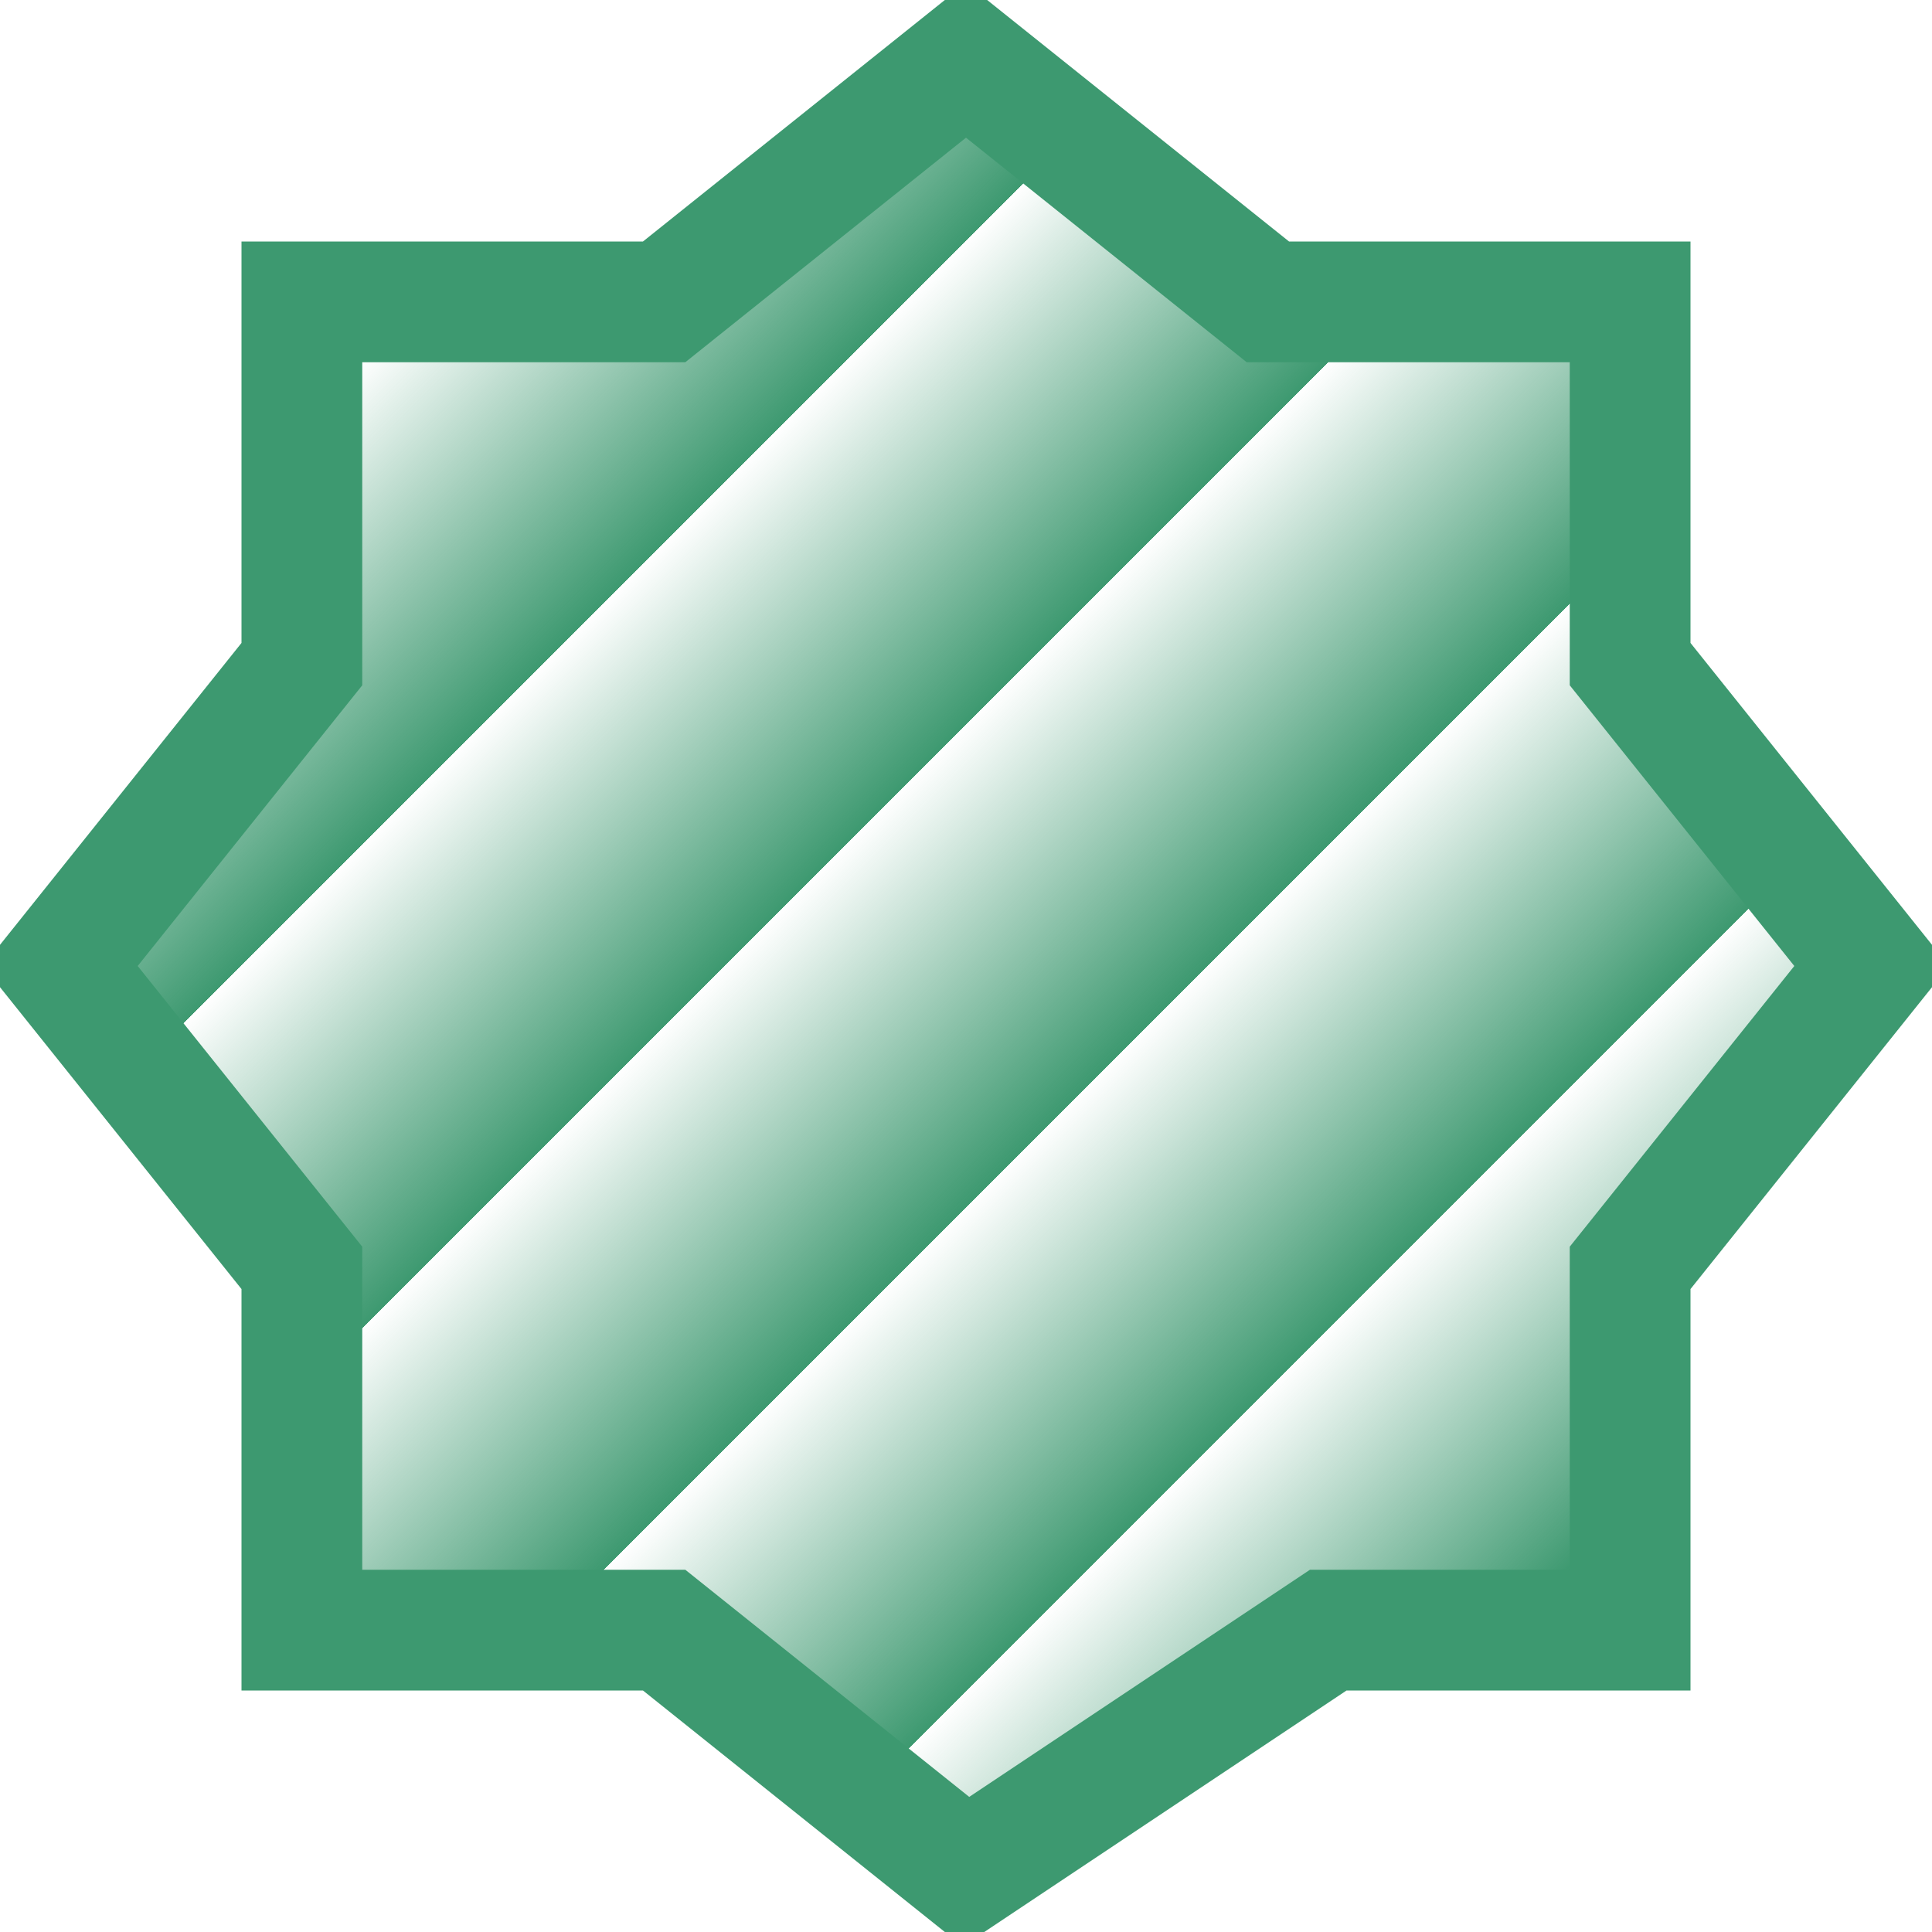
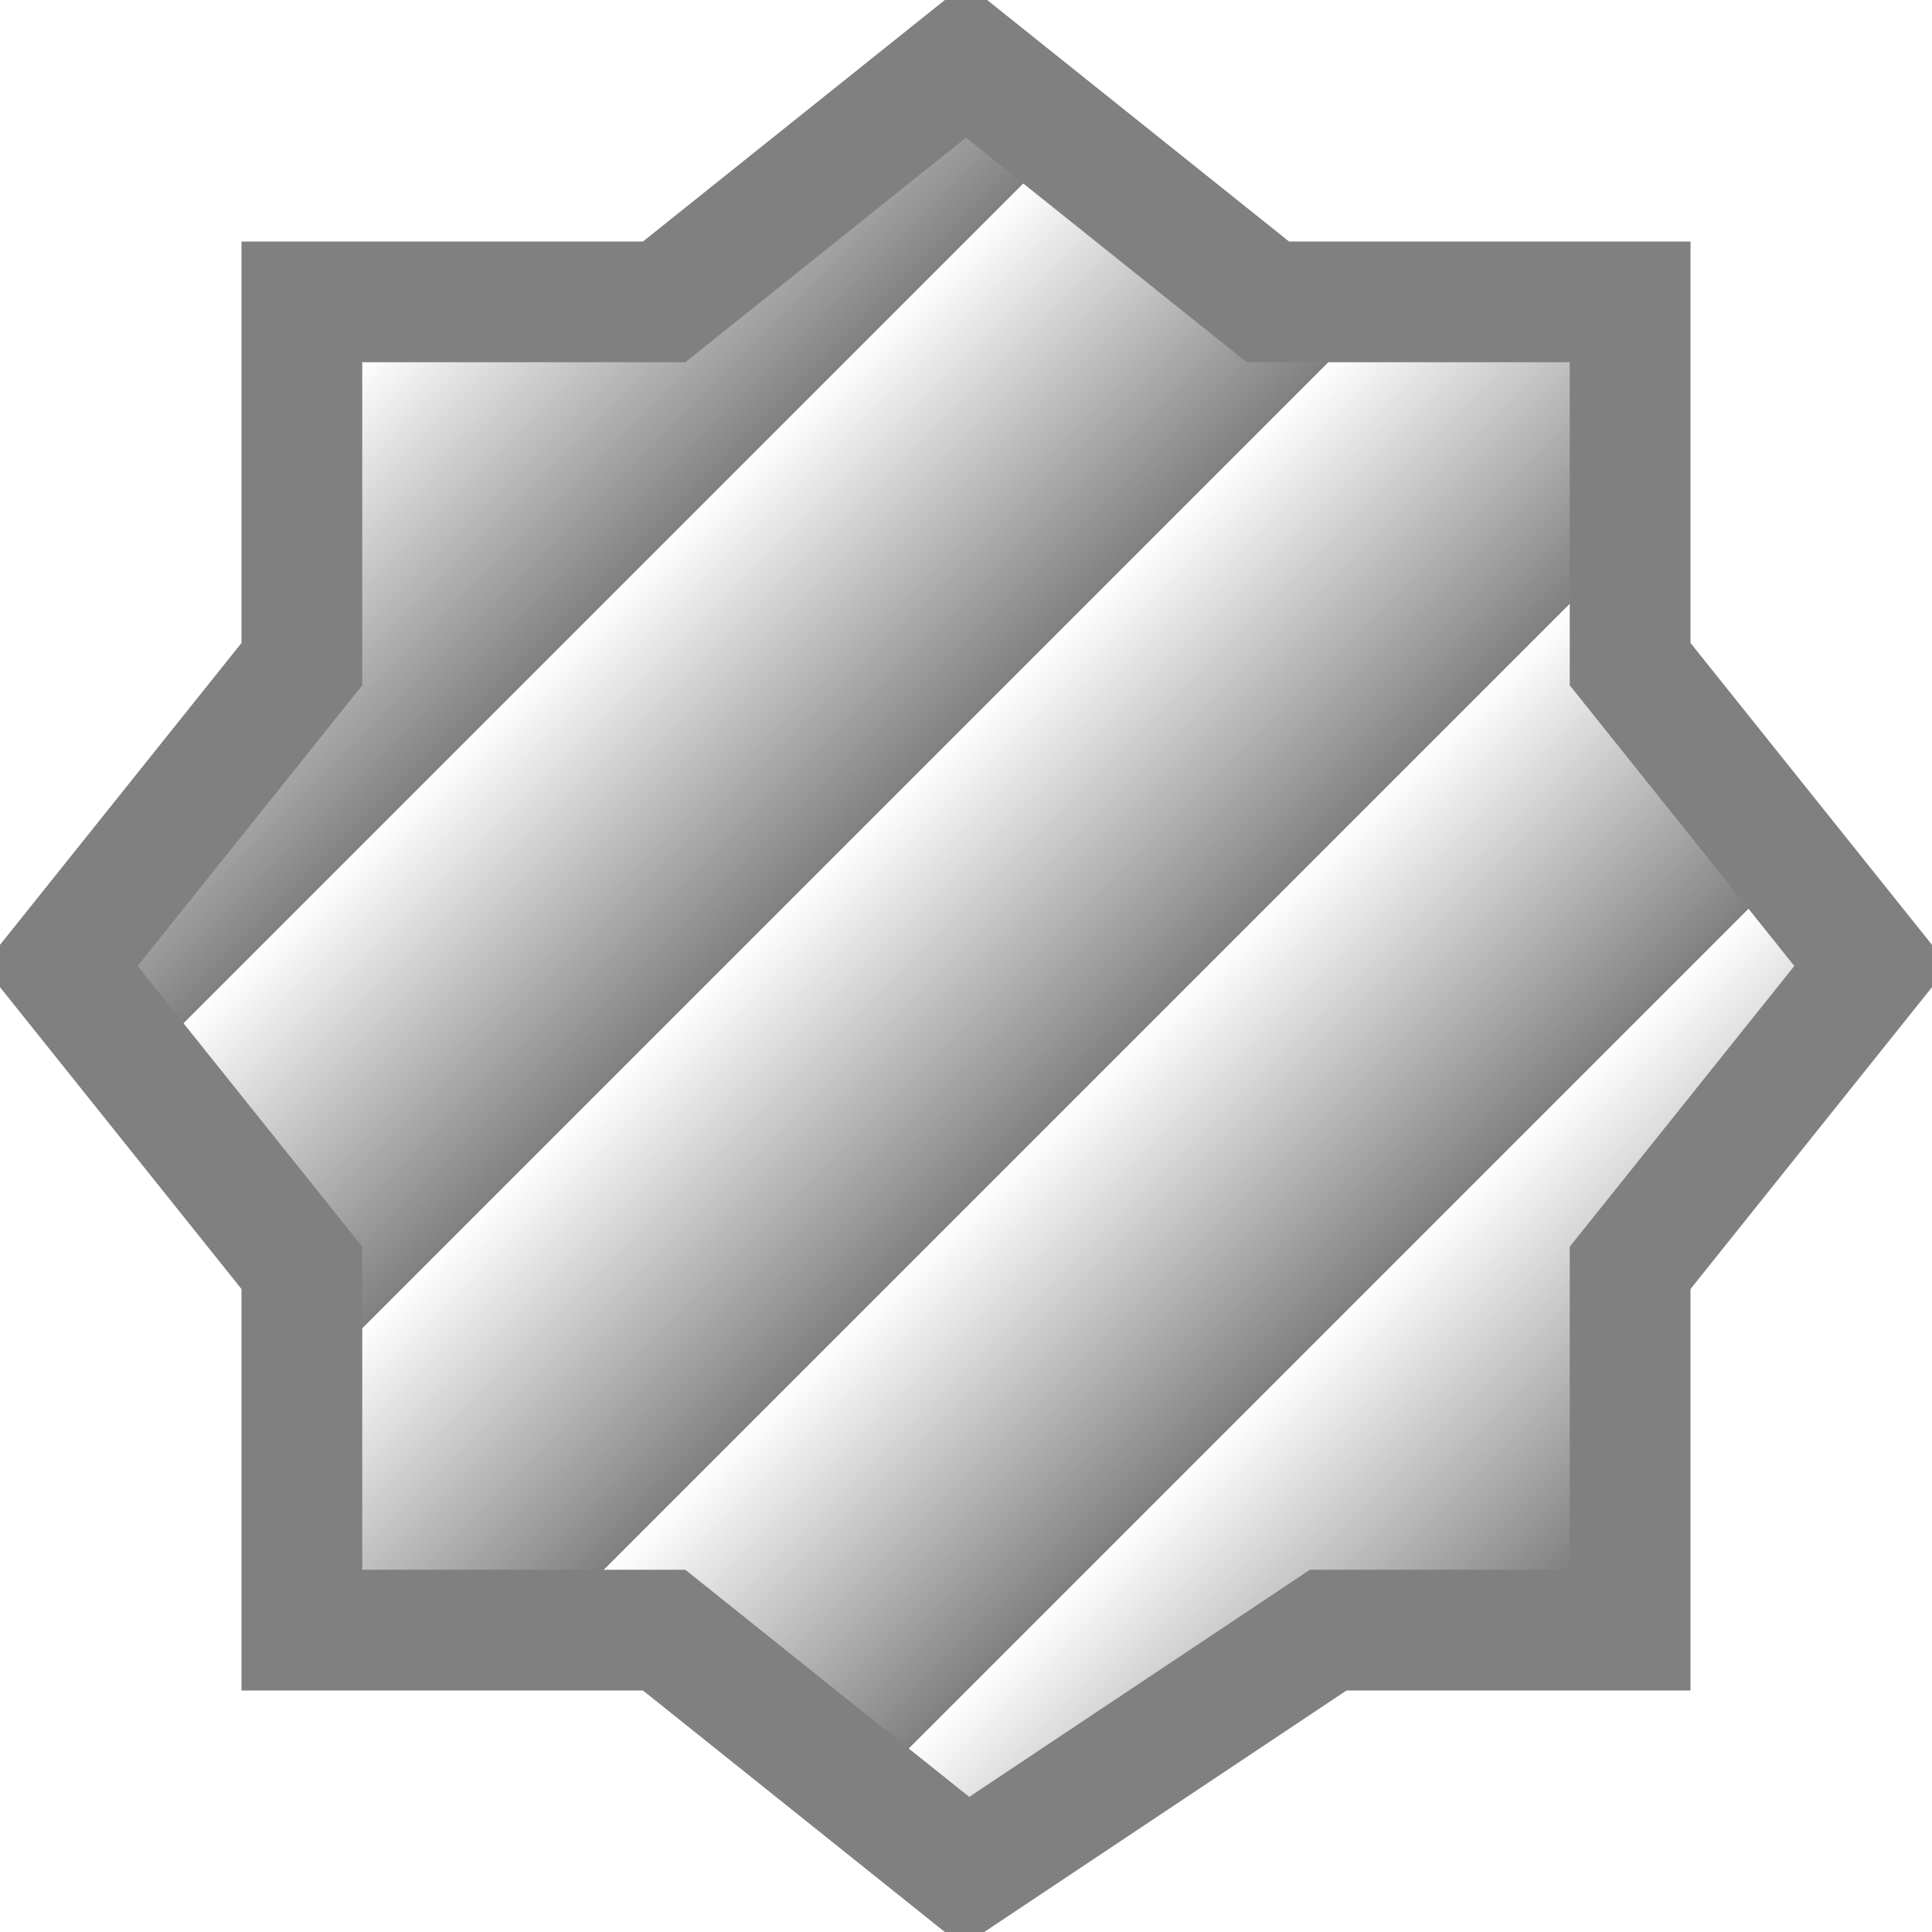
<svg xmlns="http://www.w3.org/2000/svg" version="1.1" viewBox="0 0 16 16">
  <defs>
    <linearGradient id="hatch" x1="0" y1="0" x2="2" y2="2" gradientUnits="userSpaceOnUse" spreadMethod="repeat">
-       <stop stop-color="#3d9970" offset=".5" />
-       <stop stop-color="#3d9970" stop-opacity="0" offset=".5" />
+       <stop stop-color="gray" offset=".5" />
+       <stop stop-color="gray" stop-opacity="0" offset=".5" />
    </linearGradient>
  </defs>
-   <path fill="url(#hatch)" stroke="#3d9970" d="m8 .5-2.5 2h-3v3l-2 2.5 2 2.5v3h3l2.5 2 3-2h2.5v-3l2-2.5-2-2.5v-3h-3z" />
+   <path fill="url(#hatch)" stroke="gray" d="m8 .5-2.5 2h-3v3l-2 2.5 2 2.5v3h3l2.5 2 3-2h2.5v-3l2-2.5-2-2.5v-3h-3z" />
</svg>
